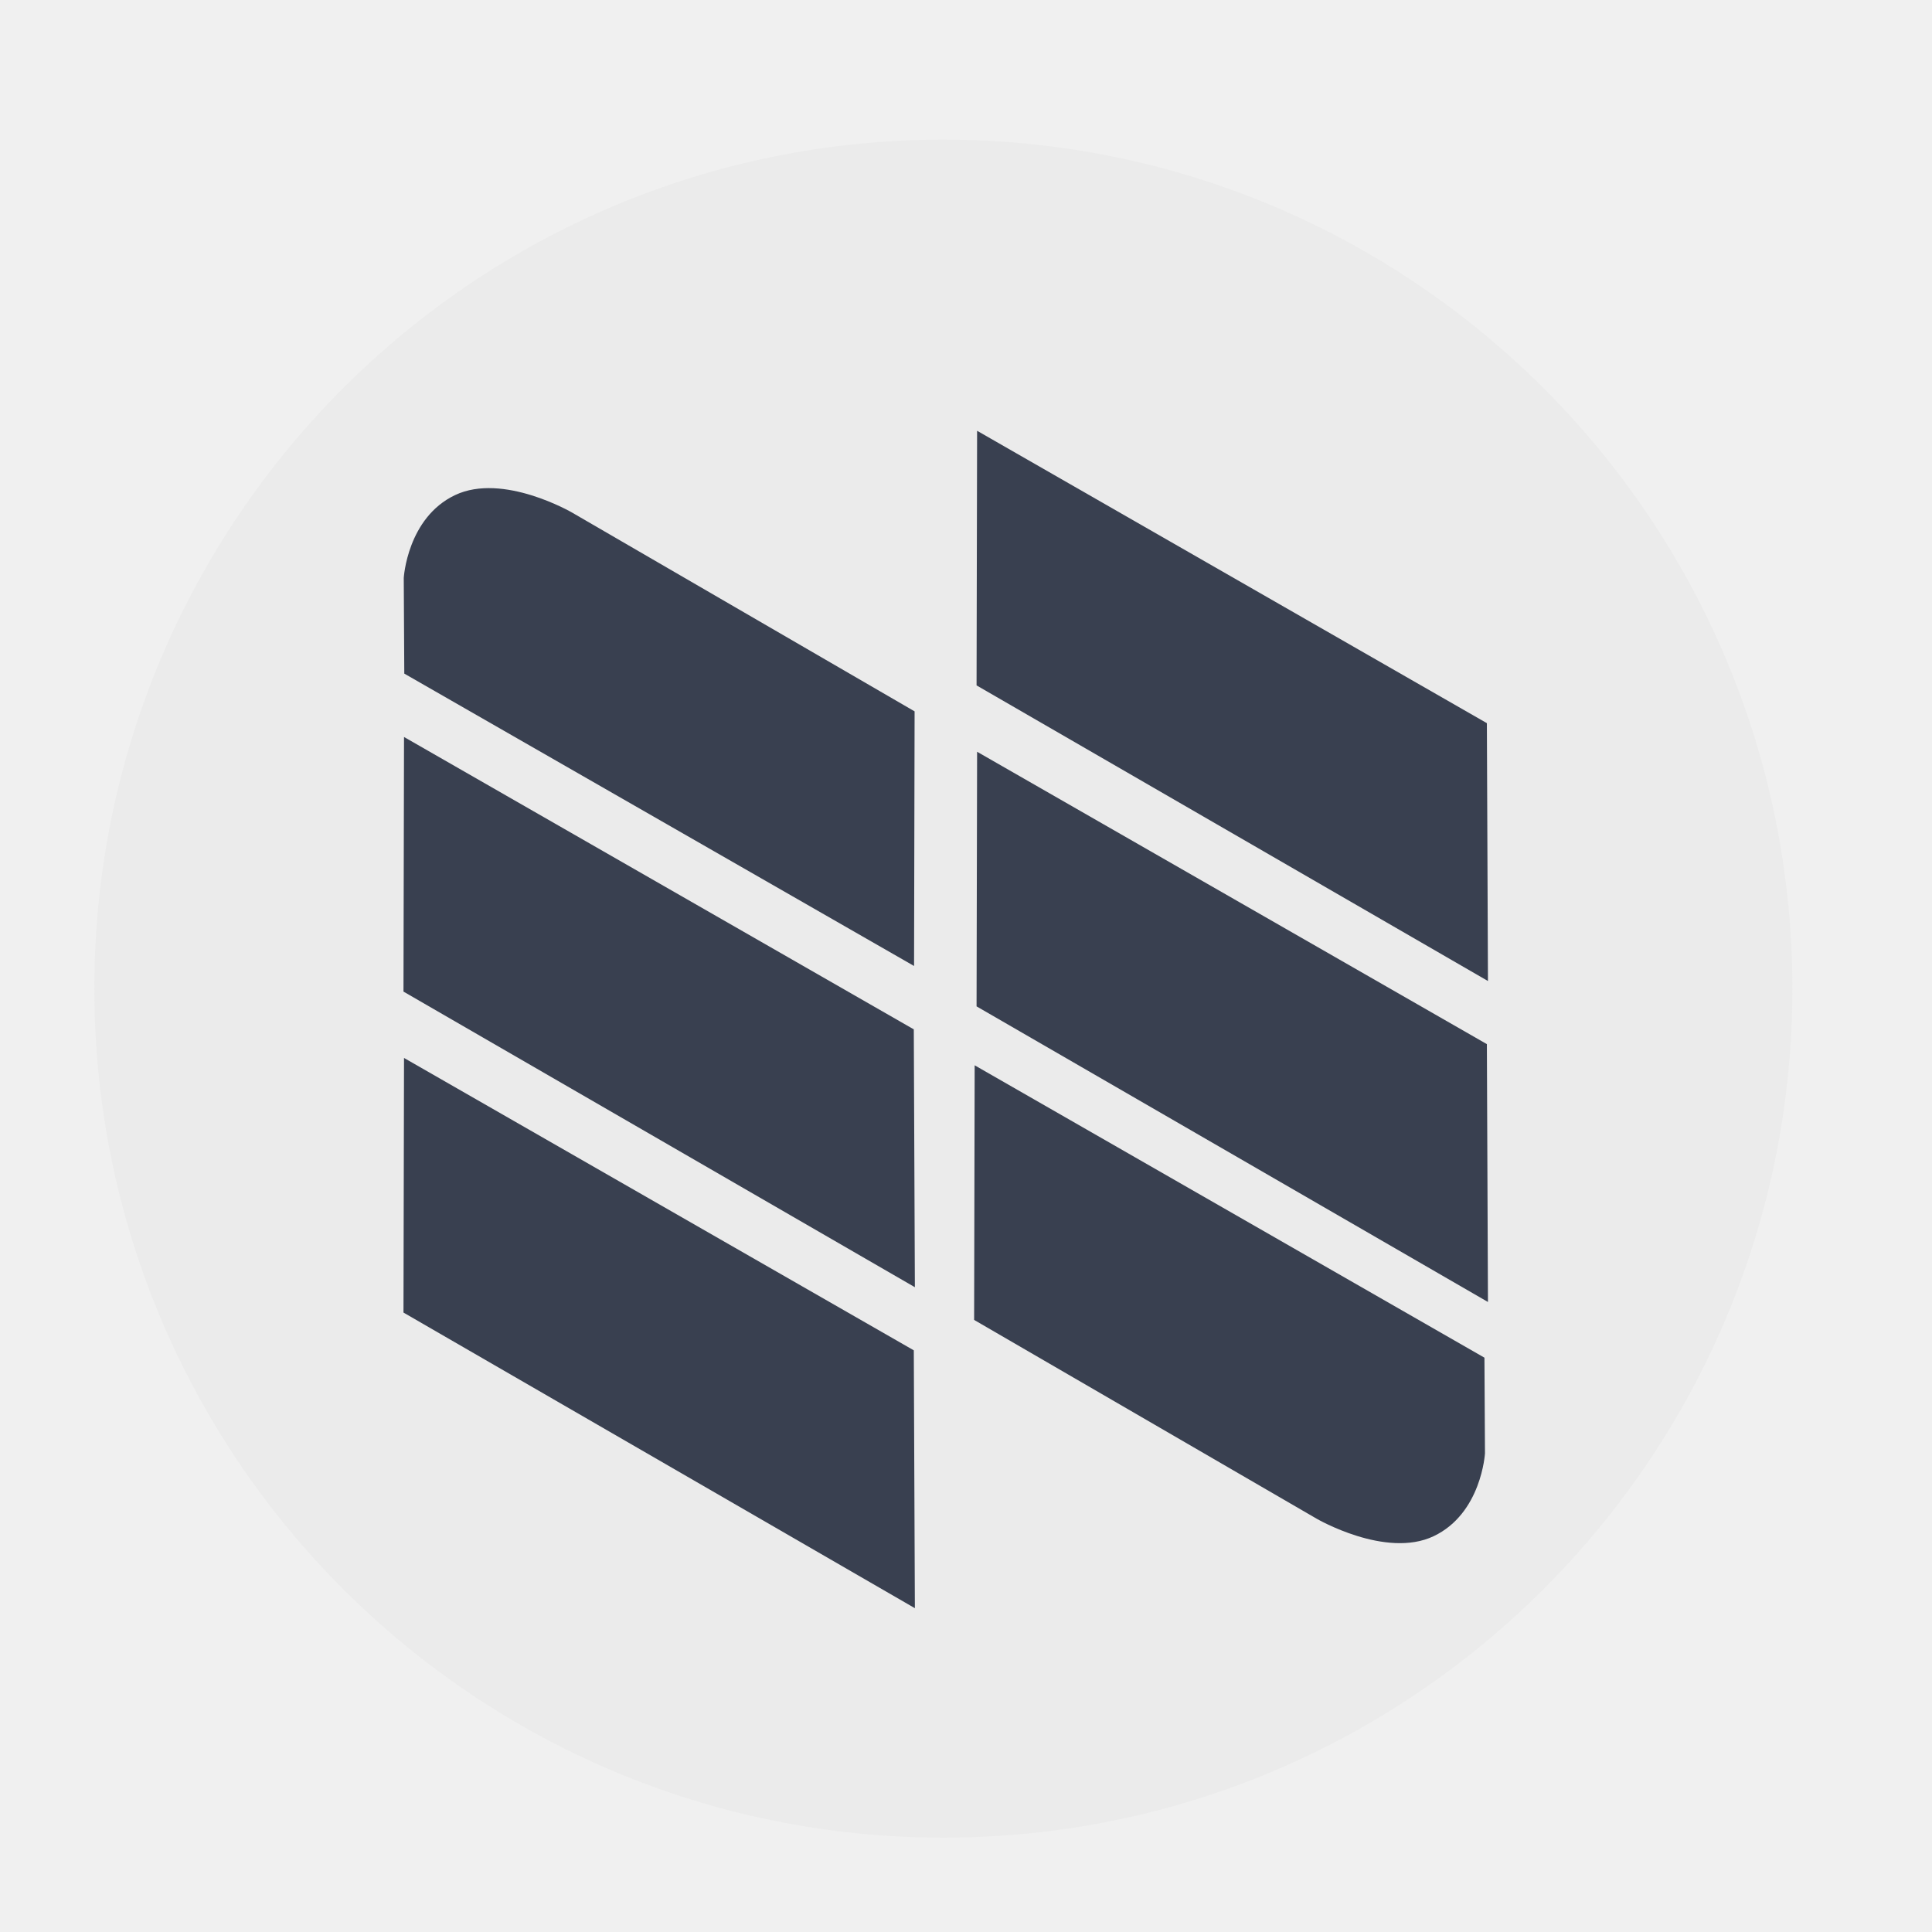
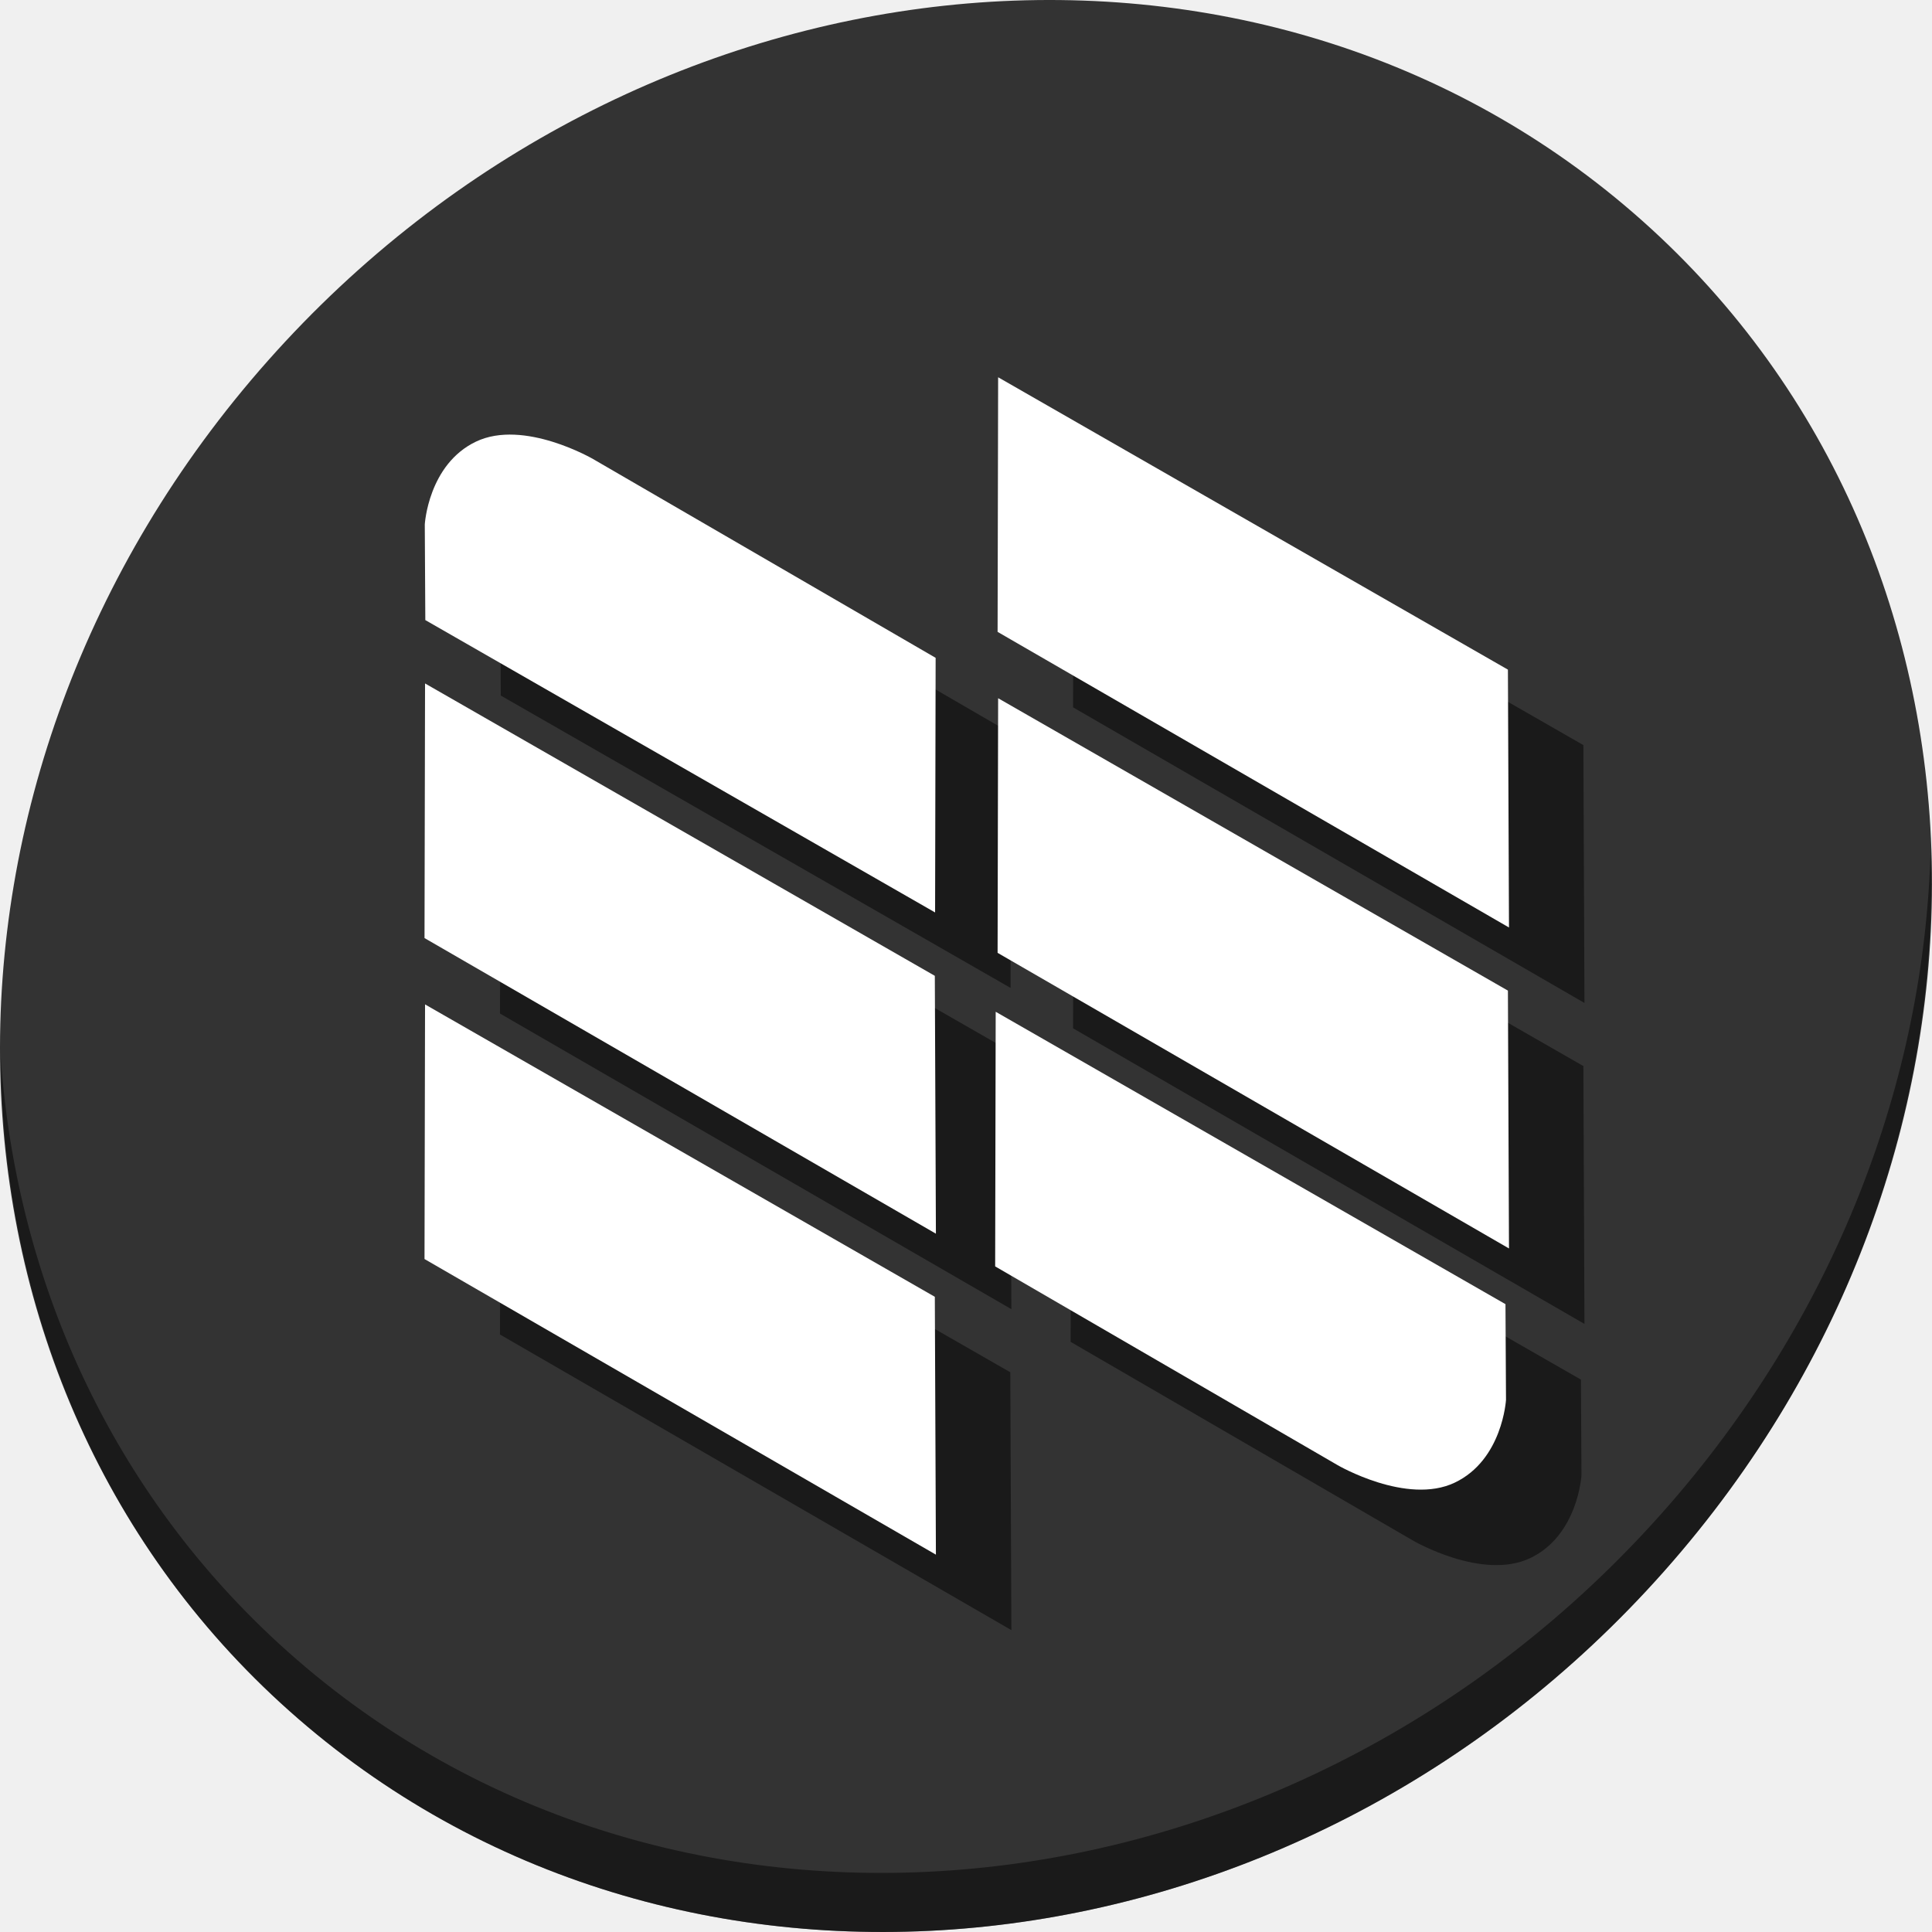
<svg xmlns="http://www.w3.org/2000/svg" viewBox="0 0 512 512" height="512" width="512" version="1.1" id="svg2">
  <defs id="defs6">
    <filter height="1.096" y="-0.048" width="1.096" x="-0.048" id="filter4329" style="color-interpolation-filters:sRGB">
      <feGaussianBlur id="feGaussianBlur4331" stdDeviation="2.132" />
    </filter>
    <filter height="1.033" y="-0.016" width="1.04" x="-0.02" id="filter4376" style="color-interpolation-filters:sRGB">
      <feGaussianBlur id="feGaussianBlur4378" stdDeviation="1.174" />
    </filter>
    <filter height="1.057" y="-0.029" width="1.063" x="-0.032" id="filter4436" style="color-interpolation-filters:sRGB">
      <feGaussianBlur id="feGaussianBlur4438" stdDeviation="0.635" />
    </filter>
  </defs>
-   <g id="g4146">
-     <circle r="225" cy="262" cx="250" id="path881" style="opacity:1;fill:#ebebeb;fill-opacity:1;stroke:none;stroke-width:0.899;stroke-linecap:round;stroke-miterlimit:4;stroke-dasharray:none;stroke-opacity:1" />
-     <g transform="matrix(0.7151702,0,0,0.7151702,68.30475,84.44897)" id="g898">
-       <path style="fill:#394050;fill-opacity:1;stroke:none;stroke-width:1.382px;stroke-linecap:butt;stroke-linejoin:miter;stroke-opacity:1" d="m 266.562,41.546 188.901,108.343 0.4,95.55 L 266.362,135.896 Z" id="path4489" />
-       <path style="fill:#394050;fill-opacity:1;stroke:none;stroke-width:1.382px;stroke-linecap:butt;stroke-linejoin:miter;stroke-opacity:1" d="m 266.562,160.484 188.901,108.343 0.4,95.55 L 266.362,254.834 Z" id="path4489-3" />
-       <path style="fill:#394050;fill-opacity:1;stroke:none;stroke-width:1.382px;stroke-linecap:butt;stroke-linejoin:miter;stroke-opacity:1" d="M 54.203,155.008 243.103,263.351 243.503,358.901 54.003,249.359 Z" id="path4489-6" />
-       <path style="fill:#394050;fill-opacity:1;stroke:none;stroke-width:1.382px;stroke-linecap:butt;stroke-linejoin:miter;stroke-opacity:1" d="m 54.203,273.946 188.901,108.343 0.4,95.55 L 54.003,368.296 Z" id="path4489-3-7" />
-       <path style="fill:#394050;fill-opacity:1;stroke:none;stroke-width:1.382px;stroke-linecap:butt;stroke-linejoin:miter;stroke-opacity:1" d="m 265.658,276.67 188.901,108.343 0.198,35.442 c 0,0 -1.278,22.279 -19.021,30.708 -17.743,8.429 -43.342,-6.475 -43.342,-6.475 l -126.935,-73.667 z" id="path4489-3-5" />
-       <path style="fill:#394050;fill-opacity:1;stroke:none;stroke-width:1.382px;stroke-linecap:butt;stroke-linejoin:miter;stroke-opacity:1" d="M 243.202,239.868 54.302,131.525 54.104,96.083 c 0,0 1.278,-22.279 19.021,-30.708 17.743,-8.429 43.342,6.475 43.342,6.475 l 126.935,73.667 z" id="path4489-3-5-3" />
+   <g aria-label="NM" transform="matrix(0.6933333,0,0,0.580239,90.58151,117.4542)" style="font-style:normal;font-weight:normal;font-size:40px;line-height:1.25;font-family:sans-serif;letter-spacing:0px;word-spacing:0px;fill:#ffffff;fill-opacity:1;stroke:none" id="flowRoot4516" />
+   <g id="g885">
+     <path style="fill:#333333;fill-opacity:1;stroke-width:11.11" d="m 432.913,56.474 c 102.193,88.575 105.827,249.7 8.117,359.899 C 343.32,526.572 181.28,544.101 79.087,455.526 -23.106,366.951 -26.74,205.826 70.97,95.627 168.68,-14.572 330.72,-32.101 432.913,56.474 Z" id="path27" />
+     <path style="opacity:1;fill:#000000;fill-opacity:0.49;stroke-width:11.11" d="m 511.636,224.904 c -1.551,61.312 -25.161,124.155 -70.966,175.814 C 342.959,510.917 180.919,528.446 78.726,439.871 30.827,398.356 4.497,340.923 0.194,280.229 0.799,346.585 27.117,410.482 79.079,455.519 c 102.193,88.575 264.241,71.037 361.943,-39.153 49.705,-56.058 73.005,-125.291 70.614,-191.462 z" id="path51" />
+     <g id="g62" transform="matrix(0.7151702,0,0,0.7151702,93.87865,90.26418)" style="fill:#000000;fill-opacity:0.49">
+       <path id="path50" d="m 266.562,41.546 188.901,108.343 0.4,95.55 L 266.362,135.896 Z" style="fill:#000000;fill-opacity:0.49;stroke:none;stroke-width:1.382px;stroke-linecap:butt;stroke-linejoin:miter;stroke-opacity:1" />
+       <path id="path52" d="m 266.562,160.484 188.901,108.343 0.4,95.55 L 266.362,254.834 Z" style="fill:#000000;fill-opacity:0.49;stroke:none;stroke-width:1.382px;stroke-linecap:butt;stroke-linejoin:miter;stroke-opacity:1" />
+       <path id="path54" d="M 54.203,155.008 243.103,263.351 243.503,358.901 54.003,249.359 Z" style="fill:#000000;fill-opacity:0.49;stroke:none;stroke-width:1.382px;stroke-linecap:butt;stroke-linejoin:miter;stroke-opacity:1" />
+       <path id="path56" d="m 54.203,273.946 188.901,108.343 0.4,95.55 L 54.003,368.296 Z" style="fill:#000000;fill-opacity:0.49;stroke:none;stroke-width:1.382px;stroke-linecap:butt;stroke-linejoin:miter;stroke-opacity:1" />
+       <path id="path58" d="m 265.658,276.67 188.901,108.343 0.198,35.442 c 0,0 -1.278,22.279 -19.021,30.708 -17.743,8.429 -43.342,-6.475 -43.342,-6.475 l -126.935,-73.667 z" style="fill:#000000;fill-opacity:0.49;stroke:none;stroke-width:1.382px;stroke-linecap:butt;stroke-linejoin:miter;stroke-opacity:1" />
+       <path id="path60" d="M 243.202,239.868 54.302,131.525 54.104,96.083 c 0,0 1.278,-22.279 19.021,-30.708 17.743,-8.429 43.342,6.475 43.342,6.475 l 126.935,73.667 z" style="fill:#000000;fill-opacity:0.49;stroke:none;stroke-width:1.382px;stroke-linecap:butt;stroke-linejoin:miter;stroke-opacity:1" />
+     </g>
+     <g style="fill:#ffffff" transform="matrix(0.7151702,0,0,0.7151702,73.87865,70.26418)" id="g898">
+       <path style="fill:#ffffff;fill-opacity:1;stroke:none;stroke-width:1.382px;stroke-linecap:butt;stroke-linejoin:miter;stroke-opacity:1" d="m 266.562,41.546 188.901,108.343 0.4,95.55 L 266.362,135.896 Z" id="path4489" />
+       <path style="fill:#ffffff;fill-opacity:1;stroke:none;stroke-width:1.382px;stroke-linecap:butt;stroke-linejoin:miter;stroke-opacity:1" d="m 266.562,160.484 188.901,108.343 0.4,95.55 L 266.362,254.834 Z" id="path4489-3" />
+       <path style="fill:#ffffff;fill-opacity:1;stroke:none;stroke-width:1.382px;stroke-linecap:butt;stroke-linejoin:miter;stroke-opacity:1" d="M 54.203,155.008 243.103,263.351 243.503,358.901 54.003,249.359 Z" id="path4489-6" />
+       <path style="fill:#ffffff;fill-opacity:1;stroke:none;stroke-width:1.382px;stroke-linecap:butt;stroke-linejoin:miter;stroke-opacity:1" d="m 54.203,273.946 188.901,108.343 0.4,95.55 L 54.003,368.296 Z" id="path4489-3-7" />
+       <path style="fill:#ffffff;fill-opacity:1;stroke:none;stroke-width:1.382px;stroke-linecap:butt;stroke-linejoin:miter;stroke-opacity:1" d="m 265.658,276.67 188.901,108.343 0.198,35.442 c 0,0 -1.278,22.279 -19.021,30.708 -17.743,8.429 -43.342,-6.475 -43.342,-6.475 l -126.935,-73.667 z" id="path4489-3-5" />
+       <path style="fill:#ffffff;fill-opacity:1;stroke:none;stroke-width:1.382px;stroke-linecap:butt;stroke-linejoin:miter;stroke-opacity:1" d="M 243.202,239.868 54.302,131.525 54.104,96.083 c 0,0 1.278,-22.279 19.021,-30.708 17.743,-8.429 43.342,6.475 43.342,6.475 l 126.935,73.667 z" id="path4489-3-5-3" />
    </g>
  </g>
</svg>
